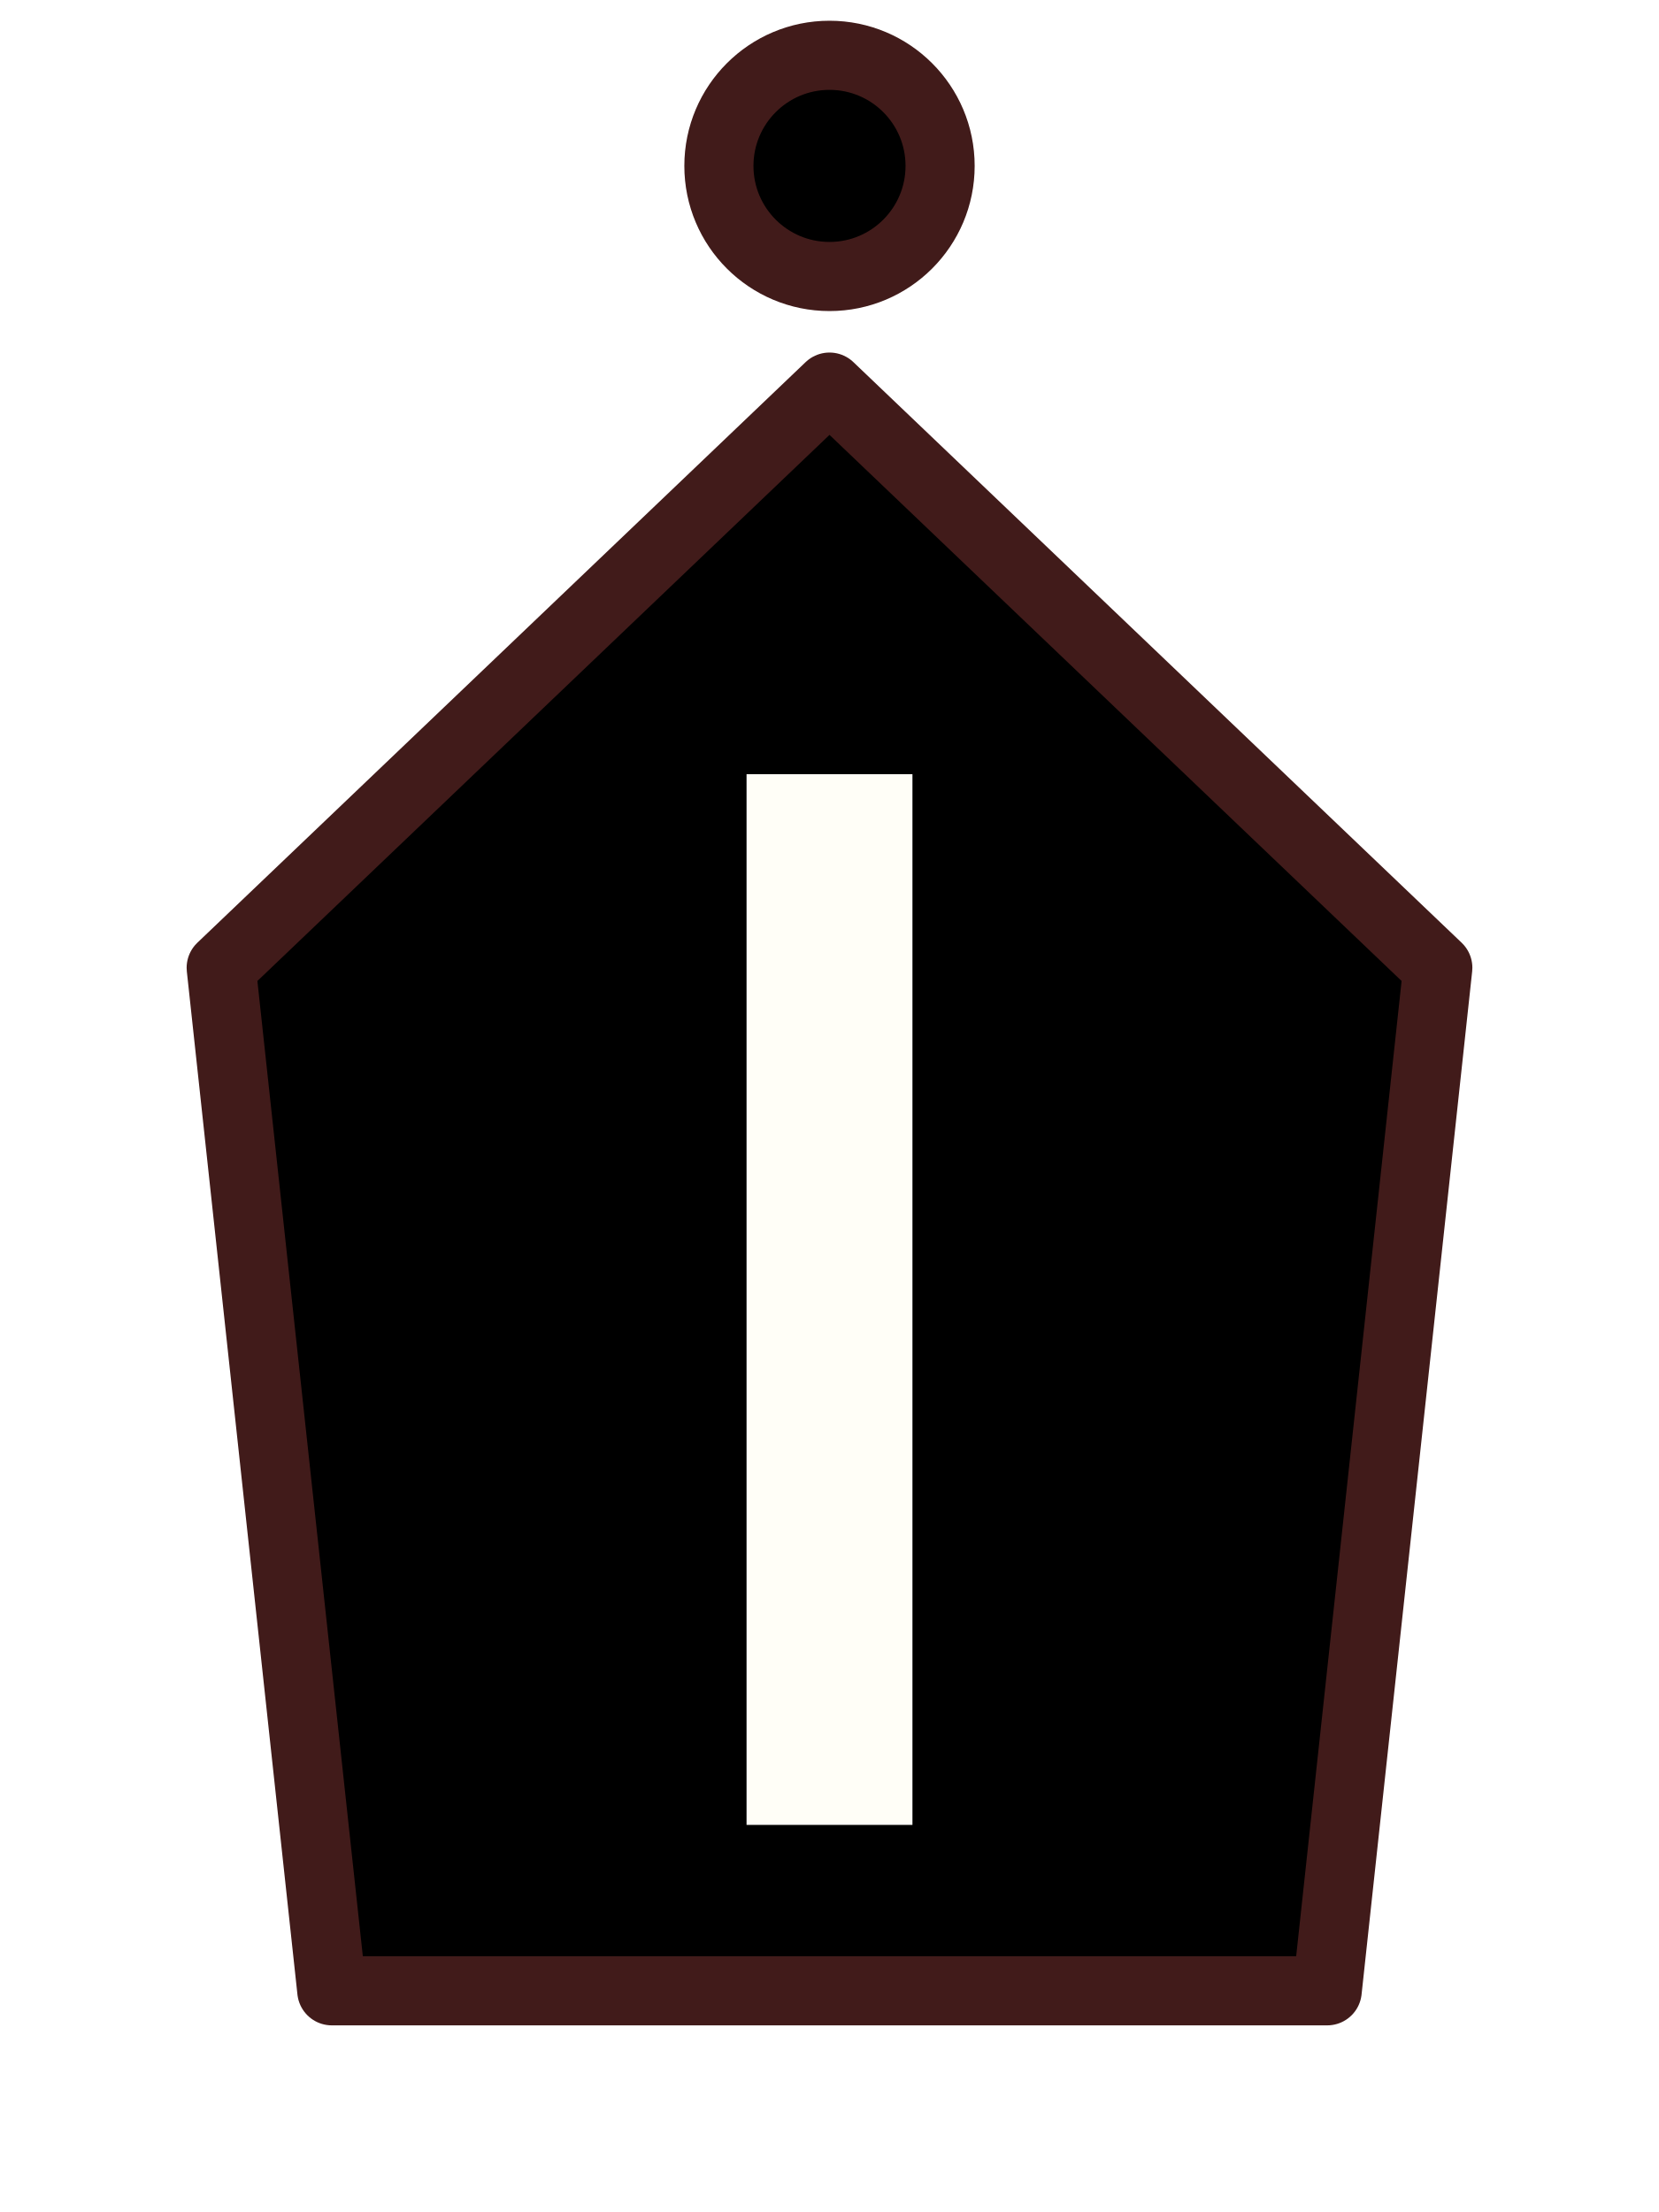
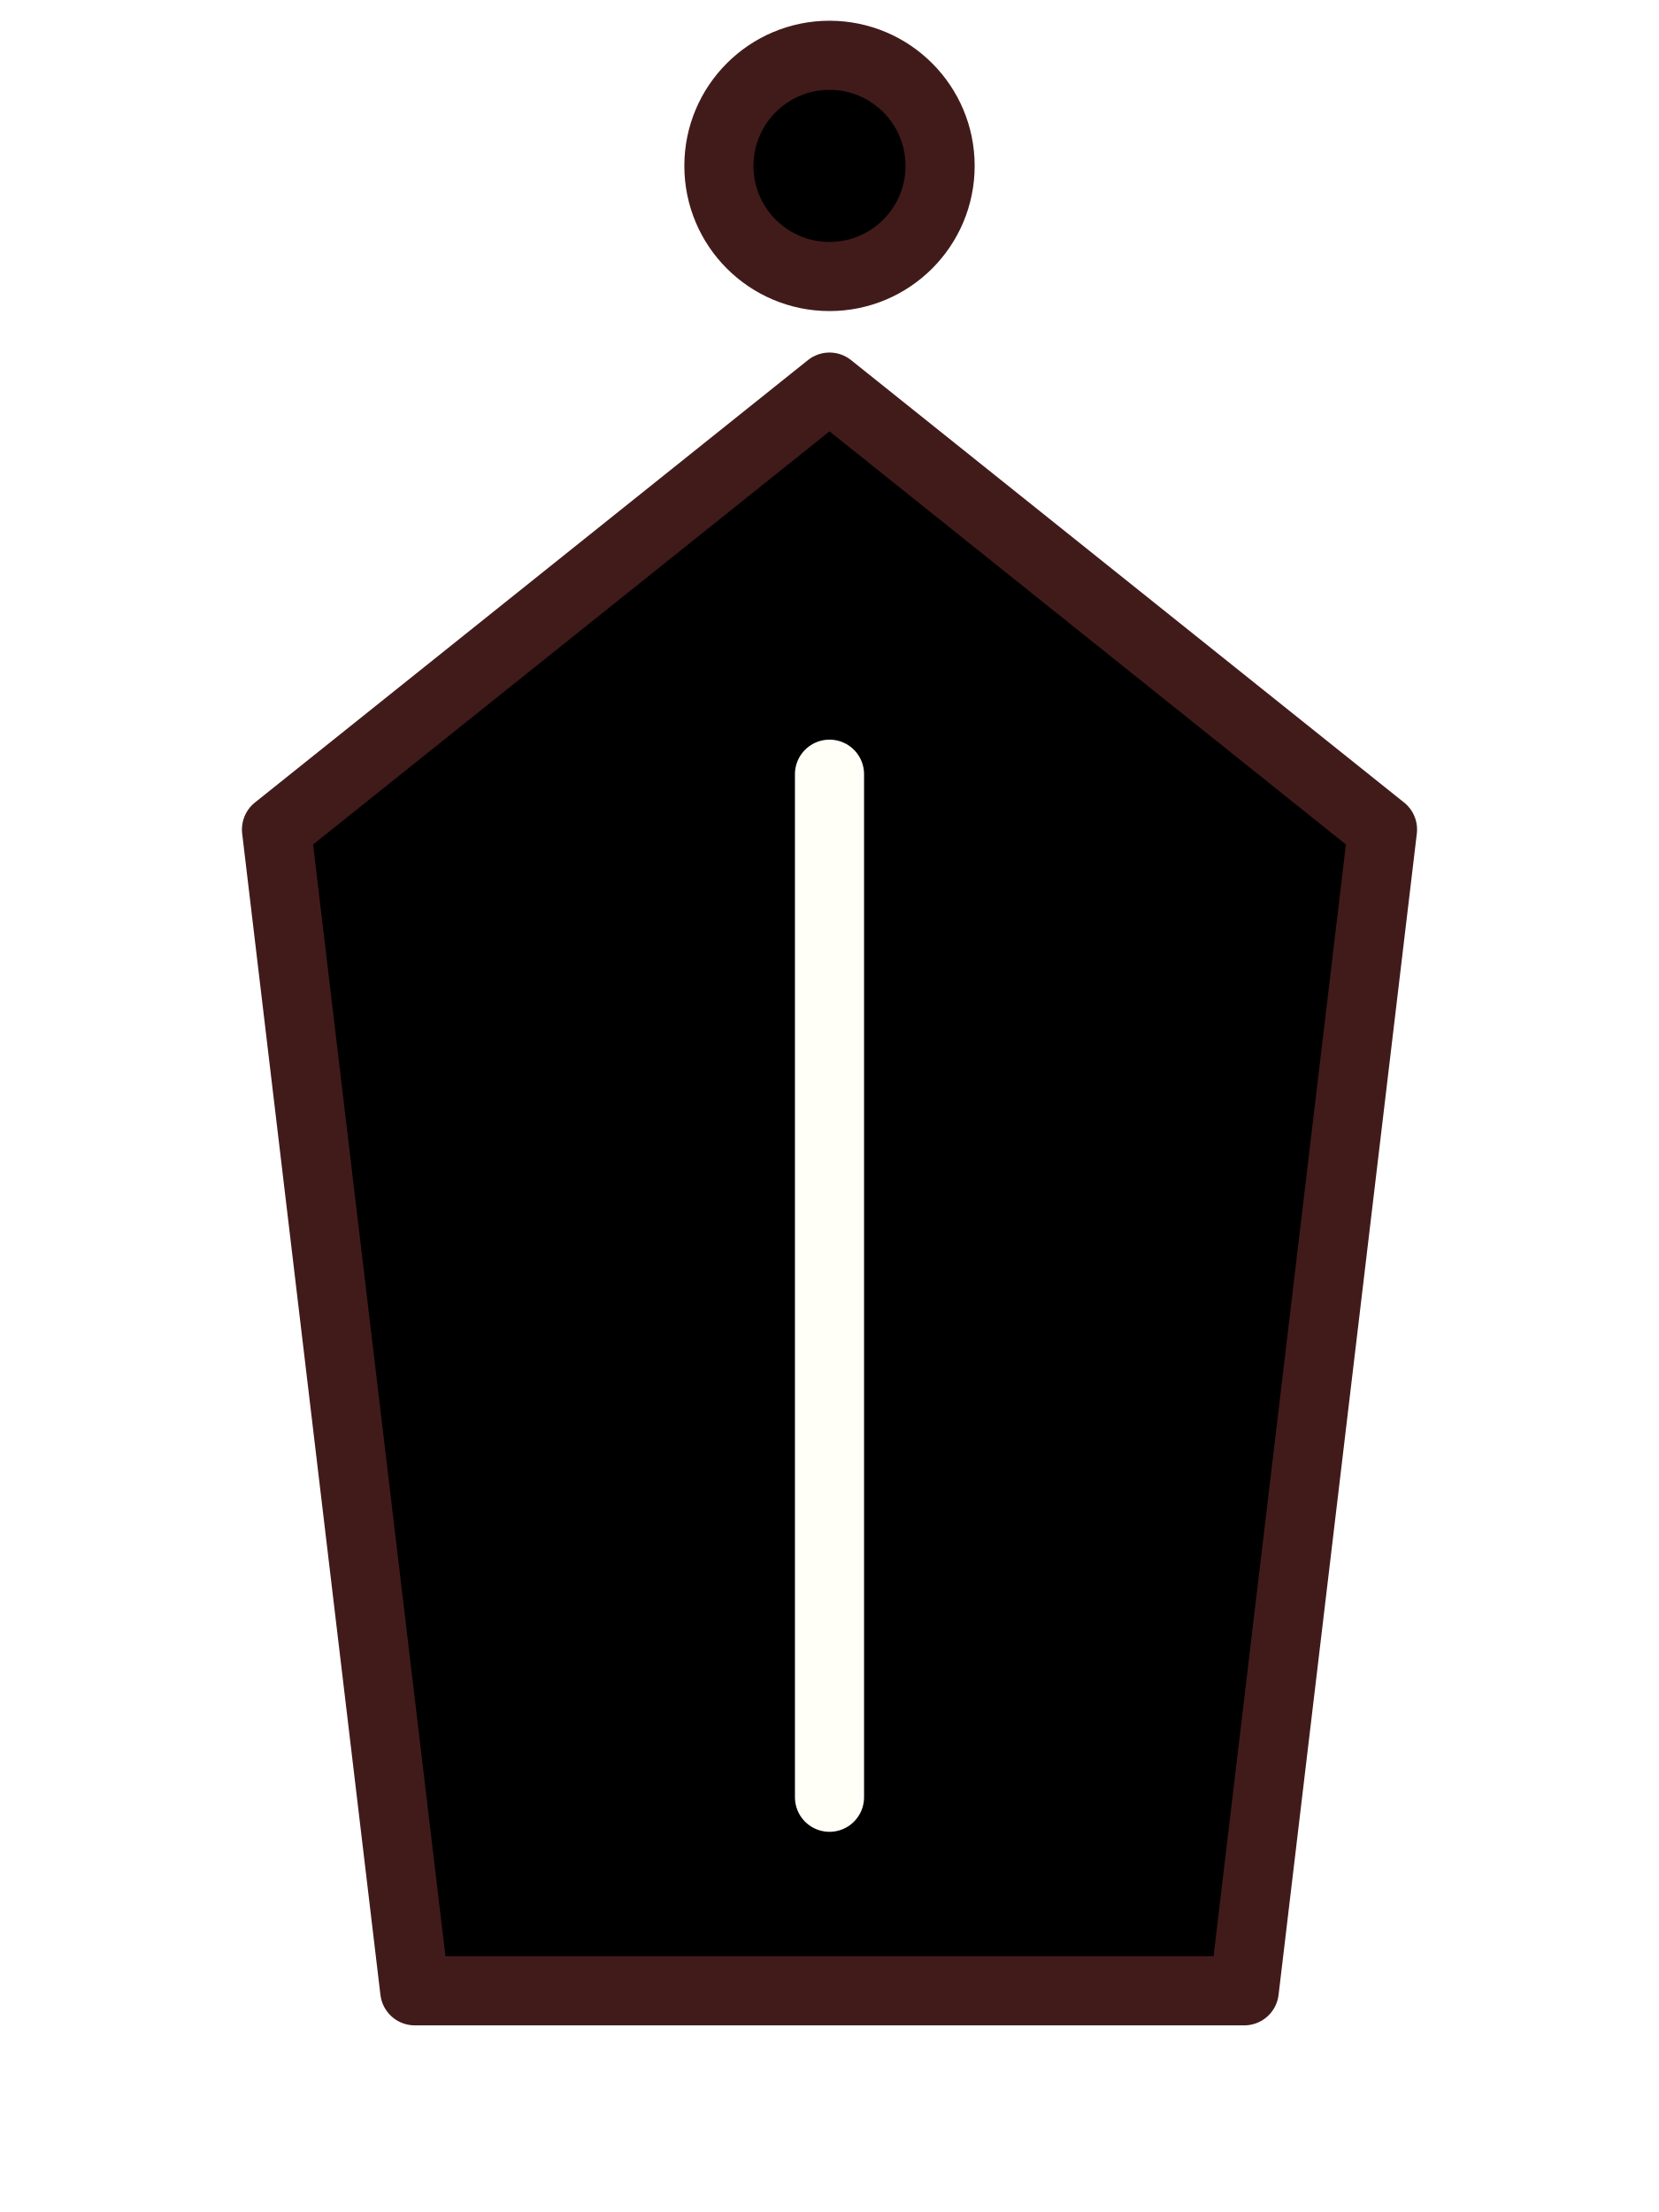
<svg xmlns="http://www.w3.org/2000/svg" viewBox="0 0 60 80">
  <circle cx="30" cy="6" r="4" fill="#000000" stroke="#411B1A" stroke-width="2.5" />
-   <path d="M 12,72 L 8,35 L 30,14 L 52,35 L 48,72 Z" fill="#000000" stroke="#411B1A" stroke-width="2.5" stroke-linejoin="round" stroke-linecap="round" />
-   <rect x="27" y="28" width="6" height="38" fill="#FFFEF7" />
+   <path d="M 15,72 L 10,30 L 30,14 L 50,30 L 45,72 Z" fill="#000000" stroke="#411B1A" stroke-width="2.5" stroke-linejoin="round" stroke-linecap="round" />
+   <line x1="30" y1="28" x2="30" y2="65" stroke="#FFFEF7" stroke-width="2.5" stroke-linecap="round" />
</svg>
